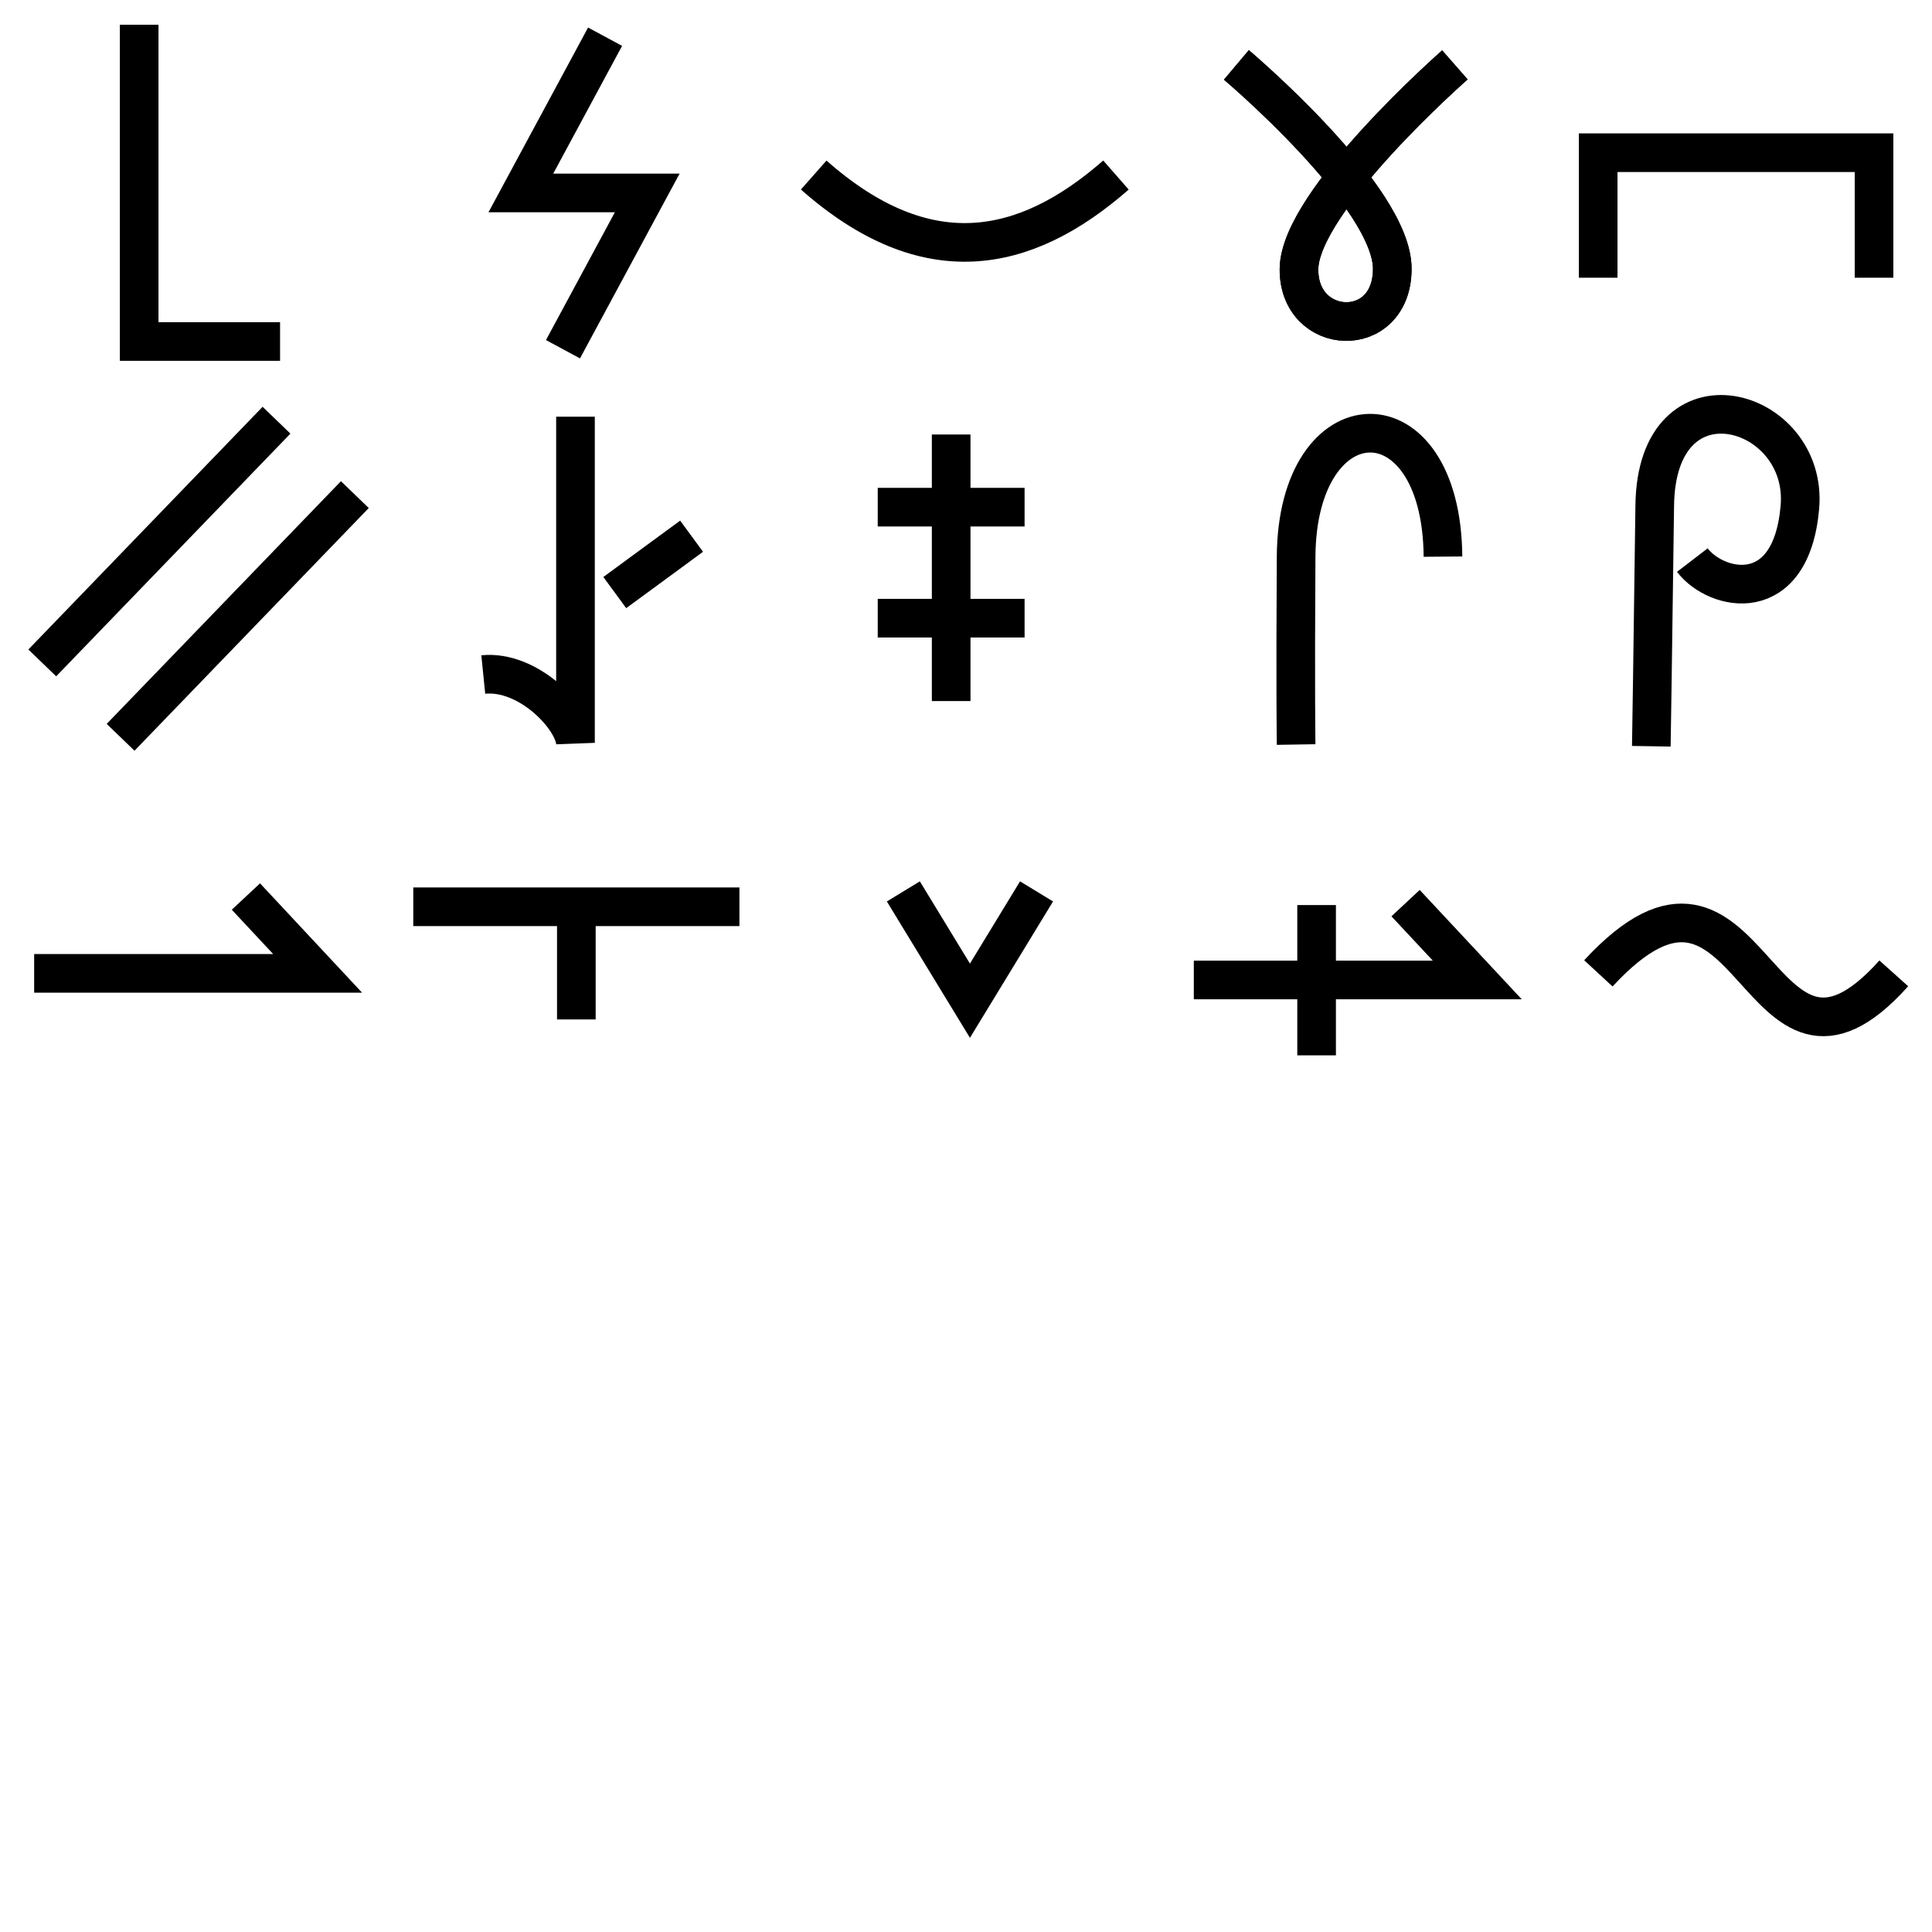
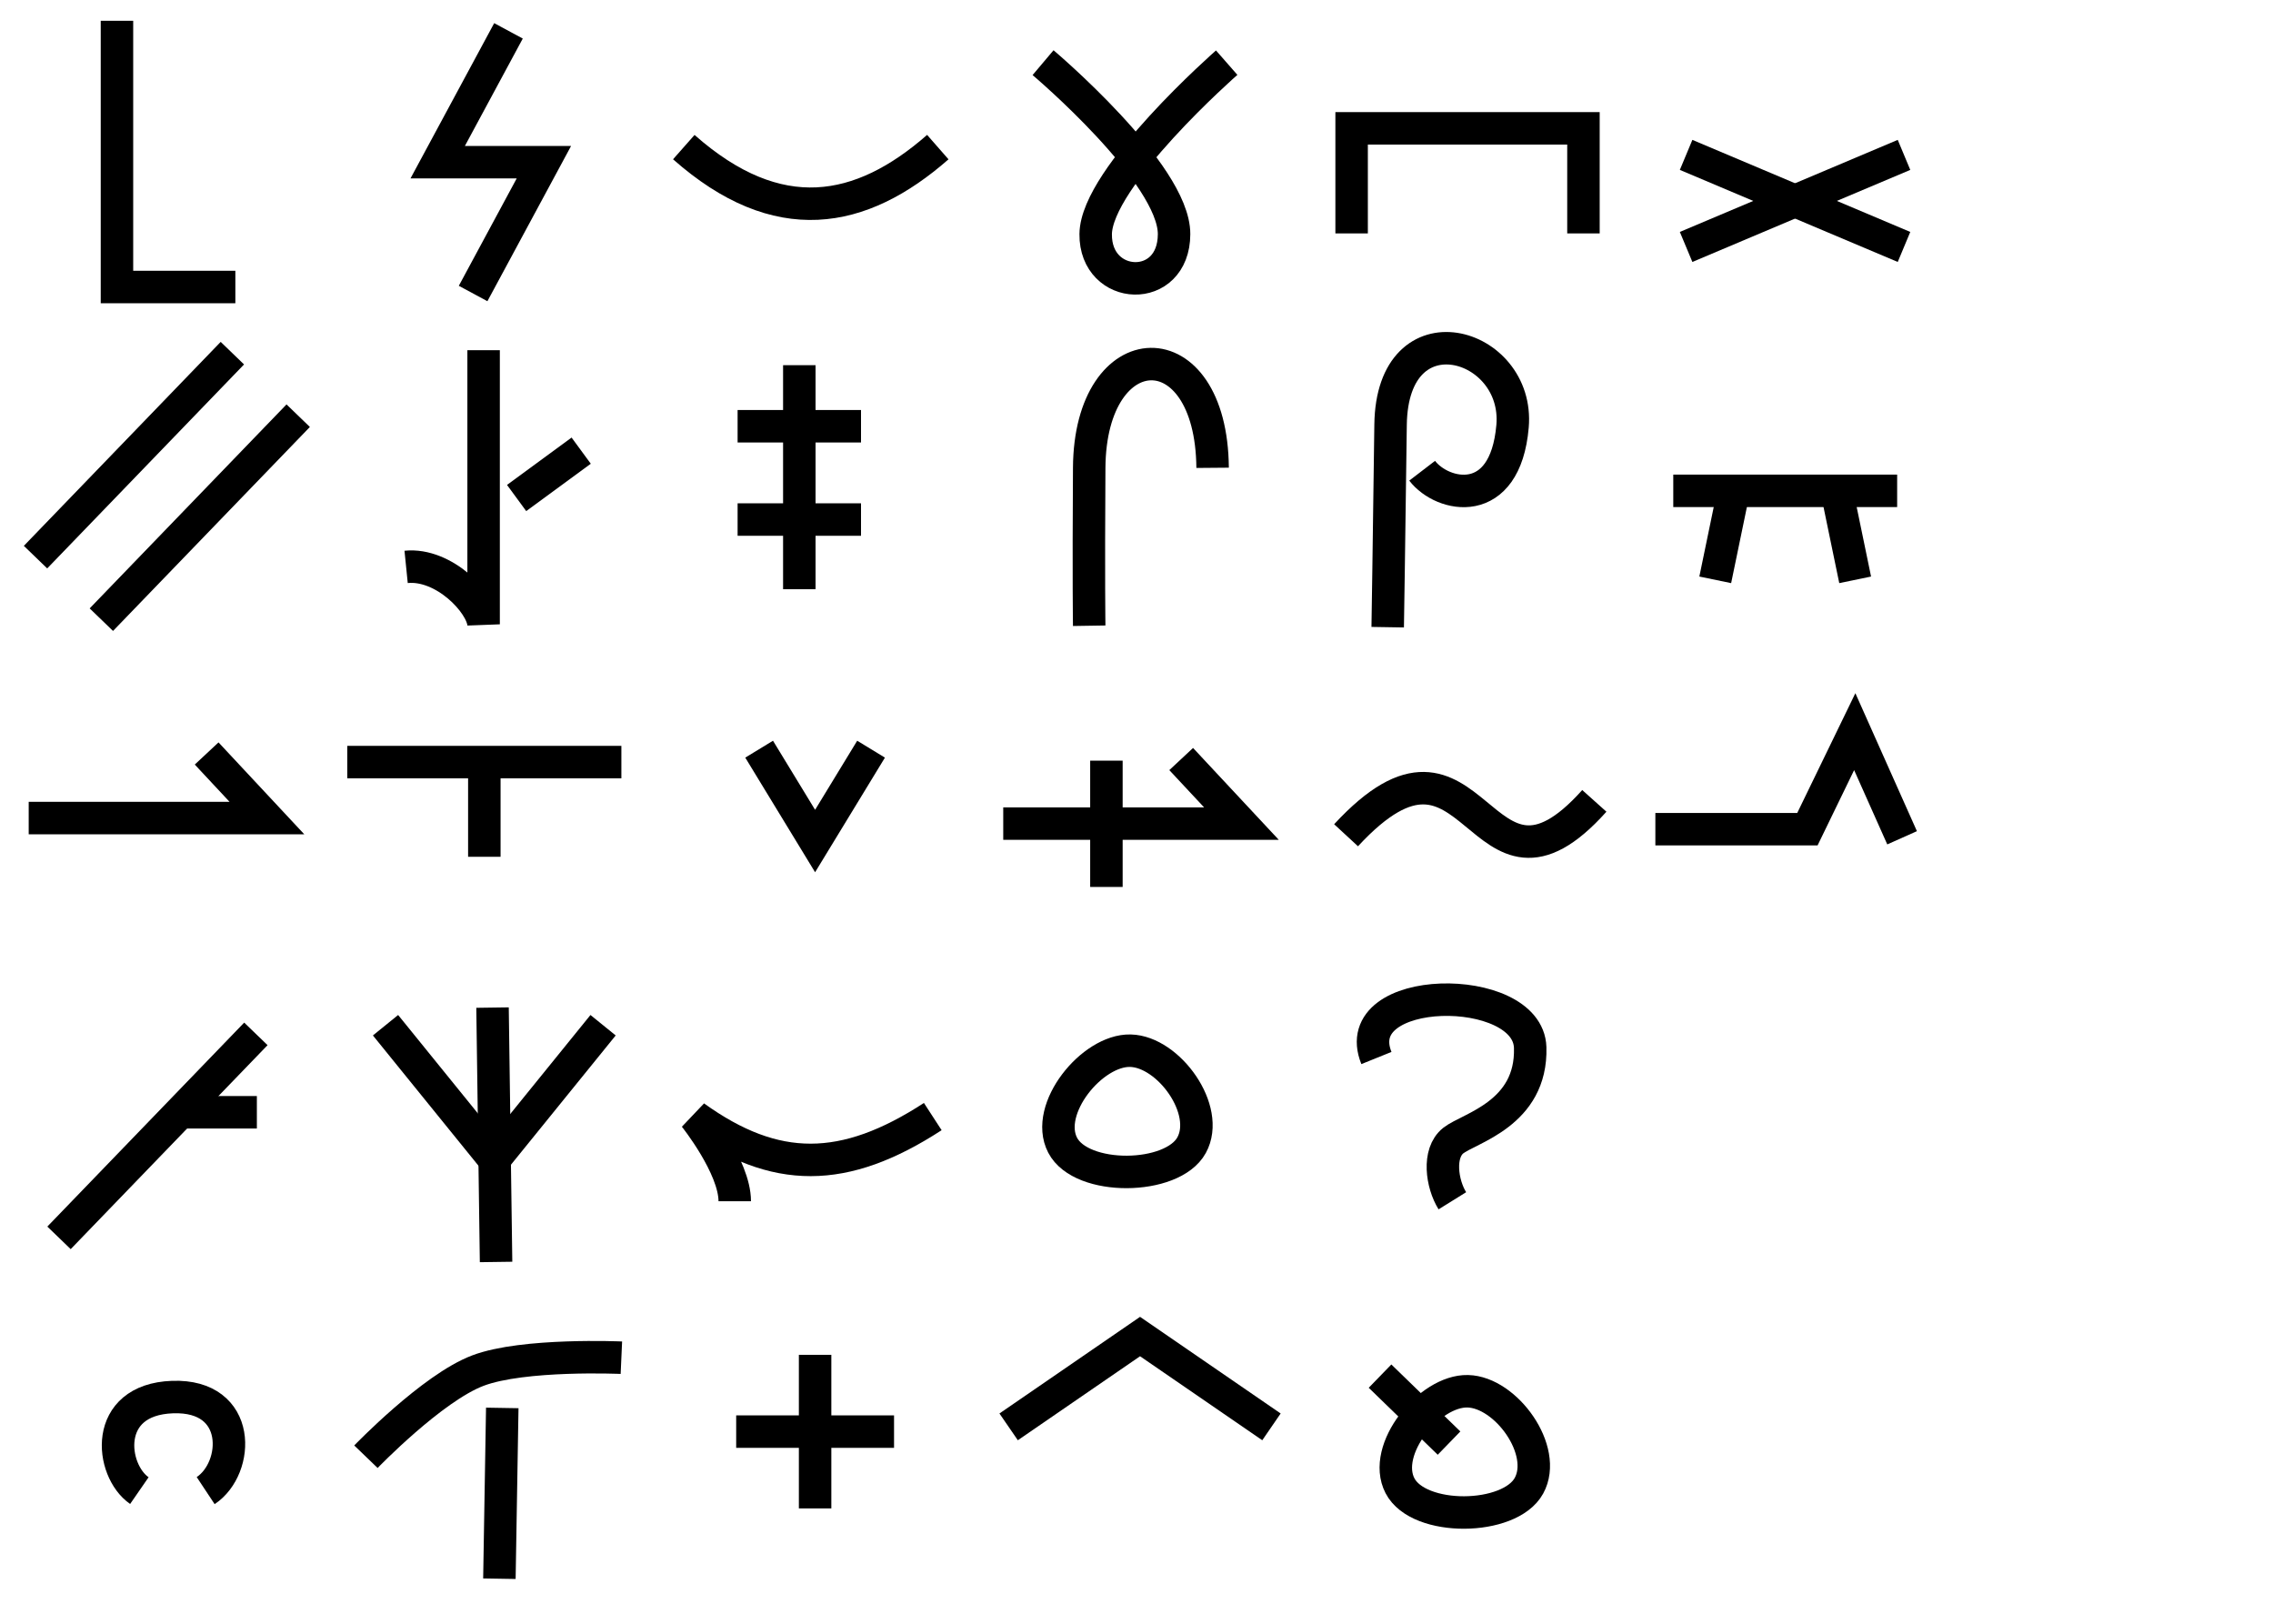
- <svg xmlns="http://www.w3.org/2000/svg" width="100mm" height="100mm" viewBox="0 0 100 100" version="1.1" id="svg1">
+ <svg xmlns="http://www.w3.org/2000/svg" width="140mm" height="100mm" viewBox="0 0 140 100" version="1.1" id="svg1">
  <defs id="defs1" />
  <g id="layer1">
    <path style="fill:none;stroke:#000000;stroke-width:2;stroke-linecap:butt;stroke-linejoin:miter;stroke-dasharray:none;paint-order:stroke fill markers" d="m 7.204,1.28 -2e-7,16.396 7.292,-2e-6" id="path1" />
    <path style="fill:none;stroke:#000000;stroke-width:2;paint-order:stroke fill markers" d="m 31.319,1.9 -4.36,8.088 h 6.541 l -4.36,8.088" id="path2" />
    <path style="fill:none;stroke:#000000;stroke-width:2;paint-order:stroke fill markers" d="m 42.117,9.06 c 5.795,5.121 10.906,4.152 15.645,0" id="path3" />
-     <path style="fill:none;stroke:#000000;stroke-width:2;paint-order:stroke fill markers" d="m 63.995,3.359 c 0,0 8.08,6.823 8.069,10.562 -0.011,3.739 -4.861,3.518 -4.828,0 0.033,-3.518 8.069,-10.562 8.069,-10.562" id="path4" />
-     <path style="fill:none;stroke:#000000;stroke-width:2;paint-order:stroke fill markers" d="M 82.721,14.375 V 7.904 H 97 V 14.375" id="path5" />
-     <path style="fill:none;stroke:#000000;stroke-width:2;paint-order:stroke fill markers" d="m 63.995,3.359 c 0,0 8.08,6.823 8.069,10.562 -0.011,3.739 -4.861,3.518 -4.828,0 0.033,-3.518 8.069,-10.562 8.069,-10.562" id="path6" />
-     <g id="g8">
+     <path style="fill:none;stroke:#000000;stroke-width:2;paint-order:stroke fill markers" d="m 64.245,3.859 c 0,0 8.08,6.823 8.069,10.562 -0.011,3.739 -4.861,3.518 -4.828,0 0.033,-3.518 8.069,-10.562 8.069,-10.562" id="path4" />
+     <path style="fill:none;stroke:#000000;stroke-width:2;paint-order:stroke fill markers" d="M 83.25,14.375 V 7.904 H 97.529 V 14.375" id="path5" />
+     <g id="g1">
      <path style="fill:none;stroke:#000000;stroke-width:2;paint-order:stroke fill markers" d="M 2.188,34.312 14.312,21.75" id="path7" />
      <path style="fill:none;stroke:#000000;stroke-width:2;paint-order:stroke fill markers" d="M 6.242,38.163 18.367,25.601" id="path8-7" />
    </g>
    <g id="g10">
      <path style="fill:none;stroke:#000000;stroke-width:2;paint-order:stroke fill markers" d="M 29.787,21.567 V 38.449 C 29.686,37.129 27.341,34.678 25.014,34.913" id="path9" />
      <path style="fill:none;stroke:#000000;stroke-width:2;paint-order:stroke fill markers" d="M 31.82,30.671 35.797,27.754" id="path10" />
    </g>
    <g id="g13" transform="translate(0.265165,2.032932)">
      <path style="fill:none;stroke:#000000;stroke-width:2;paint-order:stroke fill markers" d="m 45.166,24.218 h 7.601" id="path11" />
      <path style="fill:none;stroke:#000000;stroke-width:2;paint-order:stroke fill markers" d="m 45.166,29.964 h 7.601" id="path12" />
      <path style="fill:none;stroke:#000000;stroke-width:2;paint-order:stroke fill markers" d="M 48.967,20.457 V 34.254" id="path13" />
    </g>
    <path style="fill:none;stroke:#000000;stroke-width:2;paint-order:stroke fill markers" d="m 67.087,38.537 c 0,0 -0.044,-2.744 0,-9.726 0.053,-8.396 7.53,-8.639 7.601,0" id="path14" />
    <path style="fill:none;stroke:#000000;stroke-width:2;paint-order:stroke fill markers" d="m 85.472,38.626 c 0,0 0.083,-5.081 0.177,-12.463 0.094,-7.382 7.964,-5.118 7.513,0.088 -0.451,5.206 -4.319,4.369 -5.568,2.74" id="path15" />
    <path style="fill:none;stroke:#000000;stroke-width:2;paint-order:stroke fill markers" d="m 1.768,50.381 h 14.672 l -3.712,-3.977" id="path16" />
    <g id="g18" transform="translate(0.08838835,2.563262)">
      <path style="fill:none;stroke:#000000;stroke-width:2;paint-order:stroke fill markers" d="M 21.302,44.371 H 38.184" id="path17" />
      <path style="fill:none;stroke:#000000;stroke-width:2;paint-order:stroke fill markers" d="m 29.743,45.078 v 5.125" id="path18" />
    </g>
    <path style="fill:none;stroke:#000000;stroke-width:2;paint-order:stroke fill markers" d="m 46.757,46.139 3.447,5.657 3.447,-5.657" id="path19" />
    <g id="g20">
      <path style="fill:none;stroke:#000000;stroke-width:2;paint-order:stroke fill markers" d="m 61.792,50.723 h 14.672 l -3.712,-3.977" id="path16-4" />
      <path style="fill:none;stroke:#000000;stroke-width:2;paint-order:stroke fill markers" d="m 68.147,46.846 v 7.778" id="path20" />
    </g>
-     <path style="fill:none;stroke:#000000;stroke-width:2;paint-order:stroke fill markers" d="m 82.731,50.381 c 8.105,-8.773 8.075,8.057 15.291,0" id="path21" />
+     <path style="fill:none;stroke:#000000;stroke-width:2;paint-order:stroke fill markers" d="m 82.908,51.44 c 8.105,-8.773 8.075,5.941 15.291,-2.117" id="path21" />
+     <g id="g8">
+       <path style="fill:none;stroke:#000000;stroke-width:2;paint-order:stroke fill markers" d="M 3.635,76.235 15.76,63.673" id="path8-7-3" />
+       <path style="fill:none;stroke:#000000;stroke-width:2;paint-order:stroke fill markers" d="m 11.225,68.501 h 4.596" id="path8" />
+     </g>
+     <g id="g23" transform="translate(-1.061824,0.7954951)">
+       <path style="fill:none;stroke:#000000;stroke-width:2;paint-order:stroke fill markers" d="M 31.616,76.924 31.398,61.258" id="path22" />
+       <path style="fill:none;stroke:#000000;stroke-width:2;paint-order:stroke fill markers" d="m 24.807,62.344 6.7,8.268 6.7,-8.268" id="path23" />
+     </g>
+     <path style="fill:none;stroke:#000000;stroke-width:2;paint-order:stroke fill markers" d="m 45.255,73.981 c 0,-2.121 -2.475,-5.215 -2.475,-5.215 4.974,3.574 9.225,3.541 14.672,0" id="path24" />
+     <path style="fill:none;stroke:#000000;stroke-width:2;paint-order:stroke fill markers" d="m 69.623,64.708 c -2.359,-0.055 -5.329,3.591 -4.173,5.819 1.155,2.228 6.753,2.167 7.943,0 1.19,-2.167 -1.411,-5.763 -3.769,-5.819 z" id="path25" />
+     <path style="fill:none;stroke:#000000;stroke-width:2;paint-order:stroke fill markers" d="m 84.777,65.159 c -1.868,-4.626 9.351,-4.728 9.471,-0.645 0.121,4.083 -3.76,4.958 -4.736,5.73 -0.976,0.771 -0.707,2.663 -0.058,3.707" id="path26" />
+     <path style="fill:none;stroke:#000000;stroke-width:2;paint-order:stroke fill markers" d="M 8.584,91.801 C 6.788,90.559 6.297,86.194 10.626,86.04 c 4.329,-0.154 4.126,4.381 2.042,5.761" id="path27" />
+     <g id="g29">
+       <path style="fill:none;stroke:#000000;stroke-width:2;paint-order:stroke fill markers" d="M 30.936,86.709 30.759,97.227" id="path28" />
+       <path style="fill:none;stroke:#000000;stroke-width:2;paint-order:stroke fill markers" d="m 22.539,89.714 c 0,0 4.082,-4.238 6.894,-5.303 2.812,-1.065 8.839,-0.795 8.839,-0.795" id="path29" />
+     </g>
+     <g id="g31" transform="translate(0.08838835,0.6187184)">
+       <path style="fill:none;stroke:#000000;stroke-width:2;paint-order:stroke fill markers" d="m 50.116,82.82 v 9.458" id="path30" />
+       <path style="fill:none;stroke:#000000;stroke-width:2;paint-order:stroke fill markers" d="M 45.255,87.549 H 54.978" id="path31" />
+     </g>
+     <path style="fill:none;stroke:#000000;stroke-width:2;paint-order:stroke fill markers" d="m 62.125,87.875 8.094,-5.562 8.094,5.562" id="path32" />
+     <g id="g33" transform="translate(-1.5,-2)">
+       <path style="fill:none;stroke:#000000;stroke-width:2;paint-order:stroke fill markers" d="m 91.902,87.682 c -2.359,-0.055 -5.329,3.591 -4.173,5.819 1.155,2.228 6.753,2.167 7.943,0 1.19,-2.167 -1.411,-5.763 -3.769,-5.819 z" id="path25-3" />
+       <path style="fill:none;stroke:#000000;stroke-width:2;paint-order:stroke fill markers" d="m 86.5,86.75 4.25,4.125" id="path33" />
+     </g>
+     <g id="g35" transform="matrix(1.073671,0,0,1.079903,-7.675537,1.304805)" style="stroke-width:0.929">
+       <path style="fill:none;stroke:#000000;stroke-width:1.857;paint-order:stroke fill markers" d="m 103.875,12.875 12.5,-5.25" id="path34" />
+       <path style="fill:none;stroke:#000000;stroke-width:1.857;paint-order:stroke fill markers" d="m 103.875,7.625 12.5,5.25" id="path35" />
+     </g>
+     <g id="g40" transform="translate(-0.1767028,0.7068113)">
+       <path style="fill:none;stroke:#000000;stroke-width:2;paint-order:stroke fill markers" d="m 103.238,29.522 h 13.789" id="path37" />
+       <path style="fill:none;stroke:#000000;stroke-width:2;paint-order:stroke fill markers" d="m 113.38,29.876 1.061,5.127" id="path39" />
+       <path style="fill:none;stroke:#000000;stroke-width:2;paint-order:stroke fill markers" d="m 106.884,29.876 -1.061,5.127" id="path39-3" />
+     </g>
+     <path style="fill:none;stroke:#000000;stroke-width:2;paint-order:stroke fill markers" d="m 101.958,51.067 h 9.365 l 2.916,-6.007 2.916,6.536" id="path40" />
  </g>
</svg>
